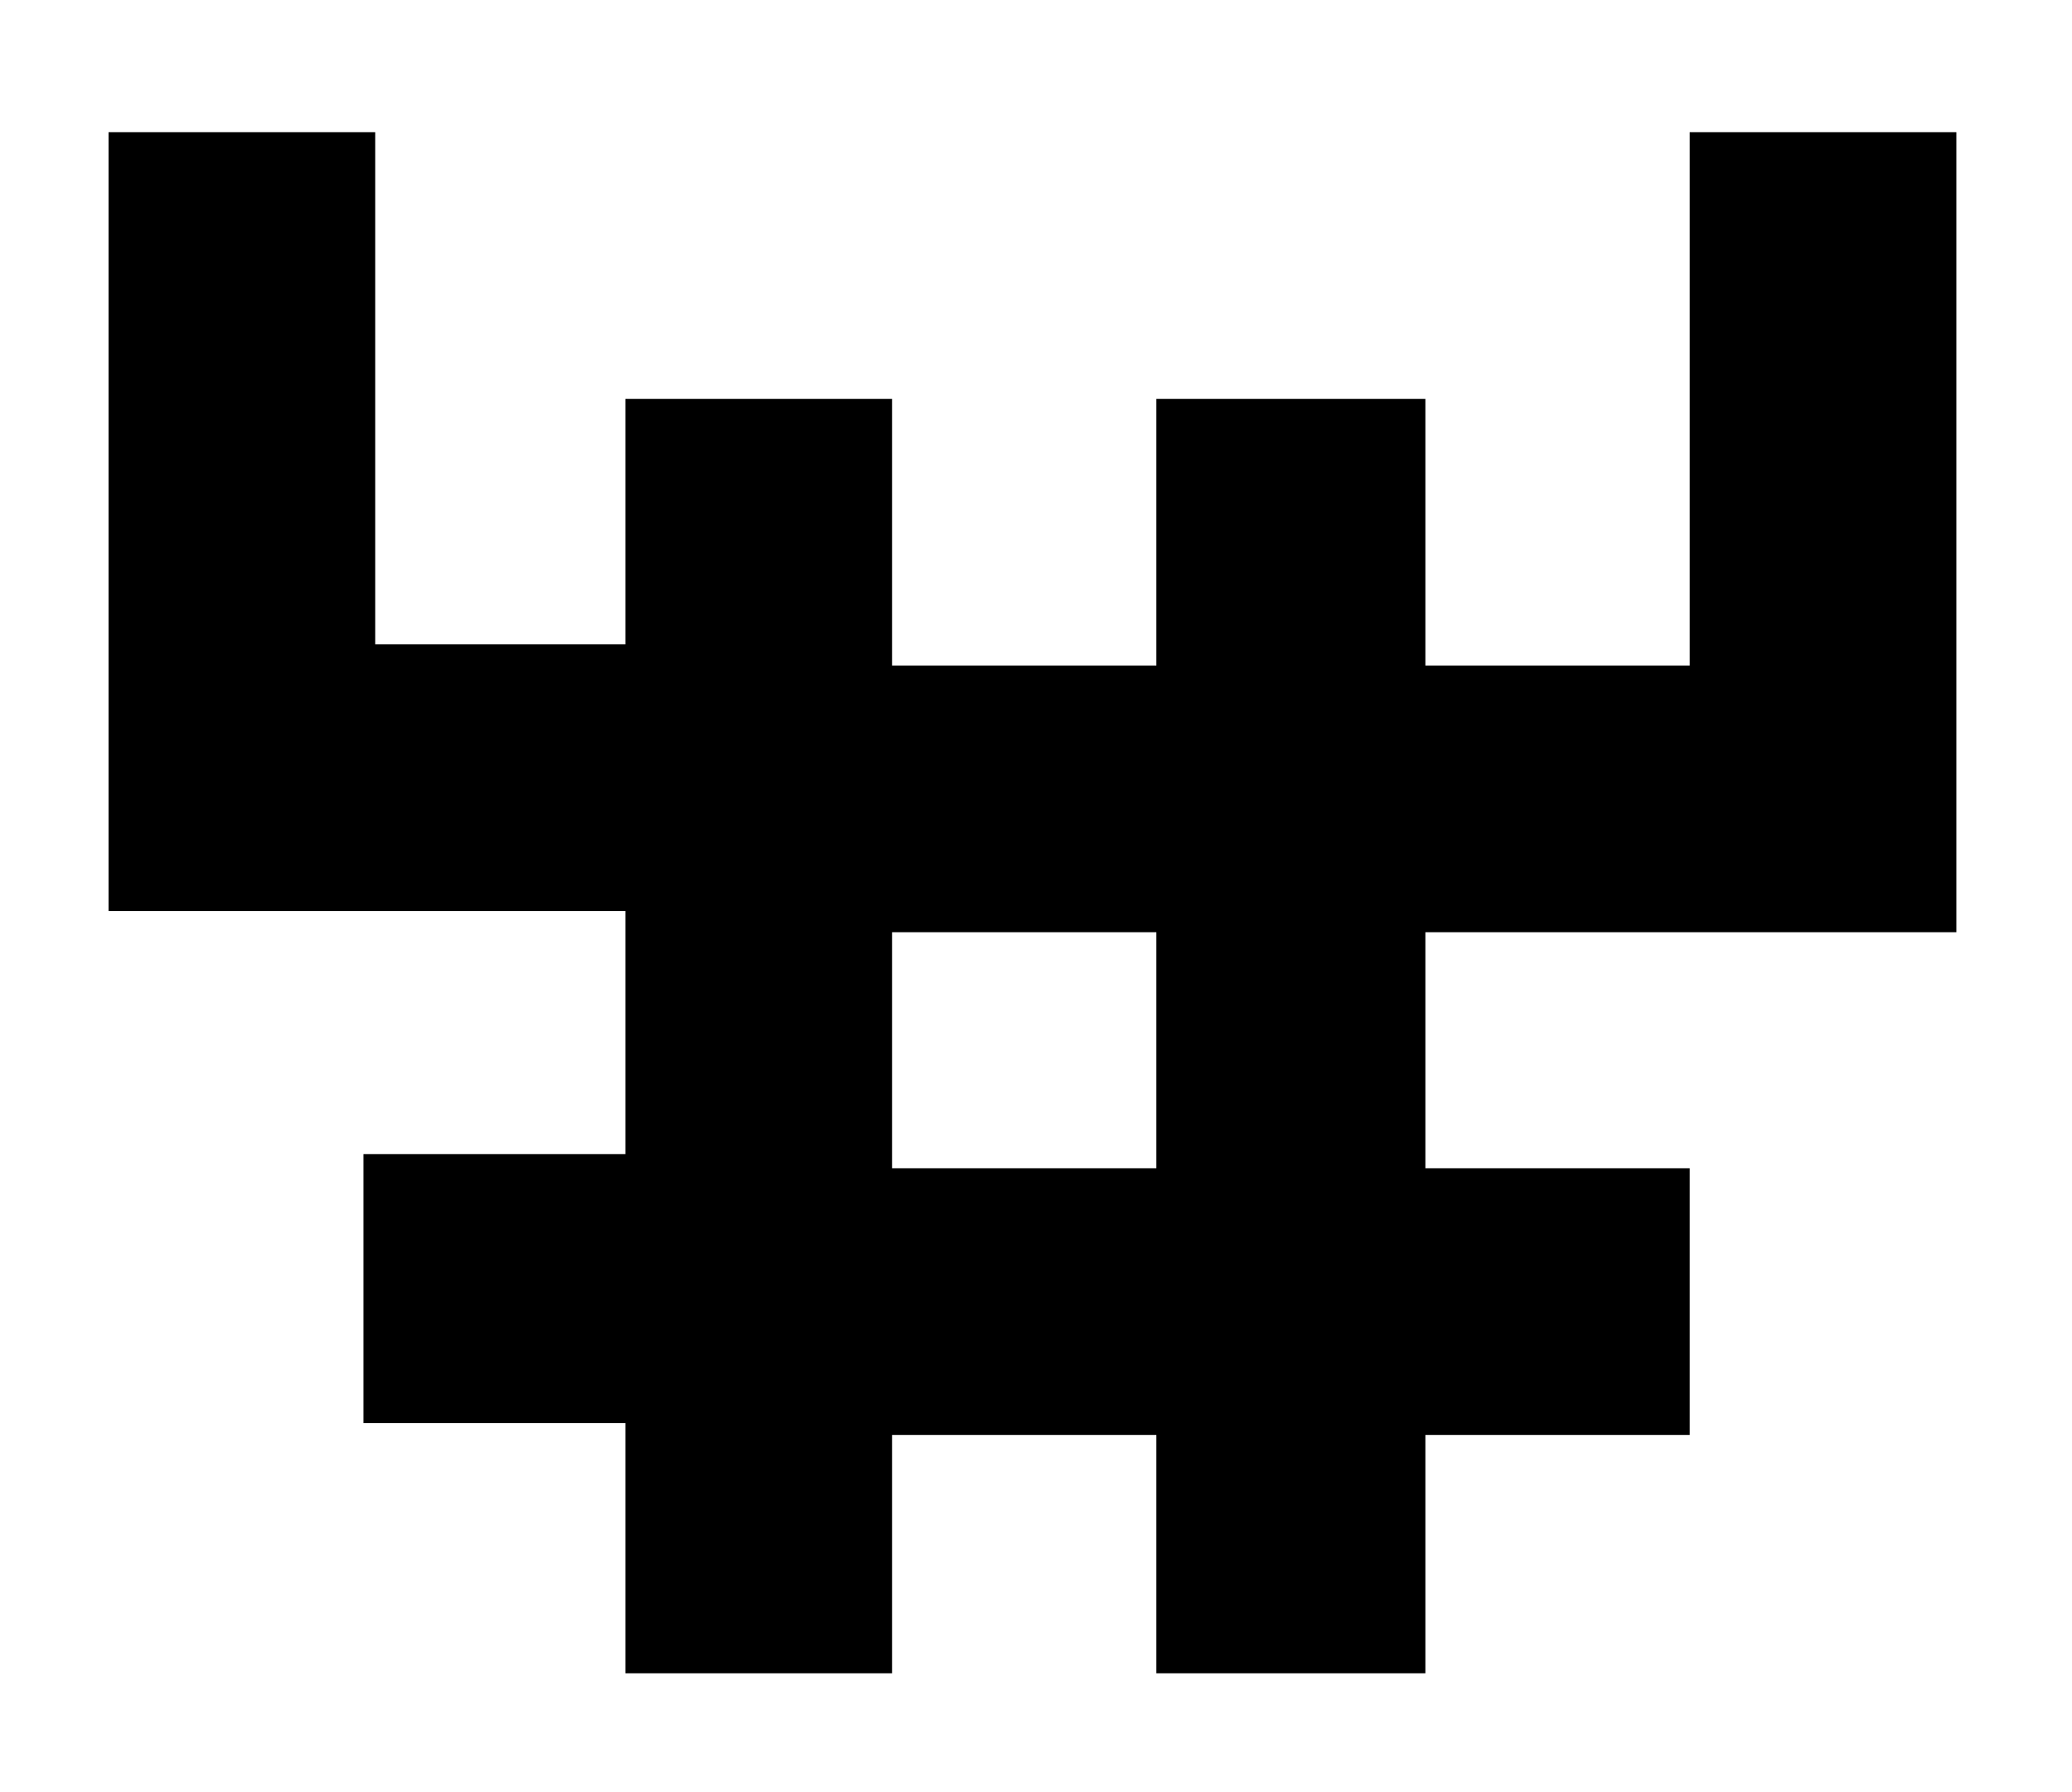
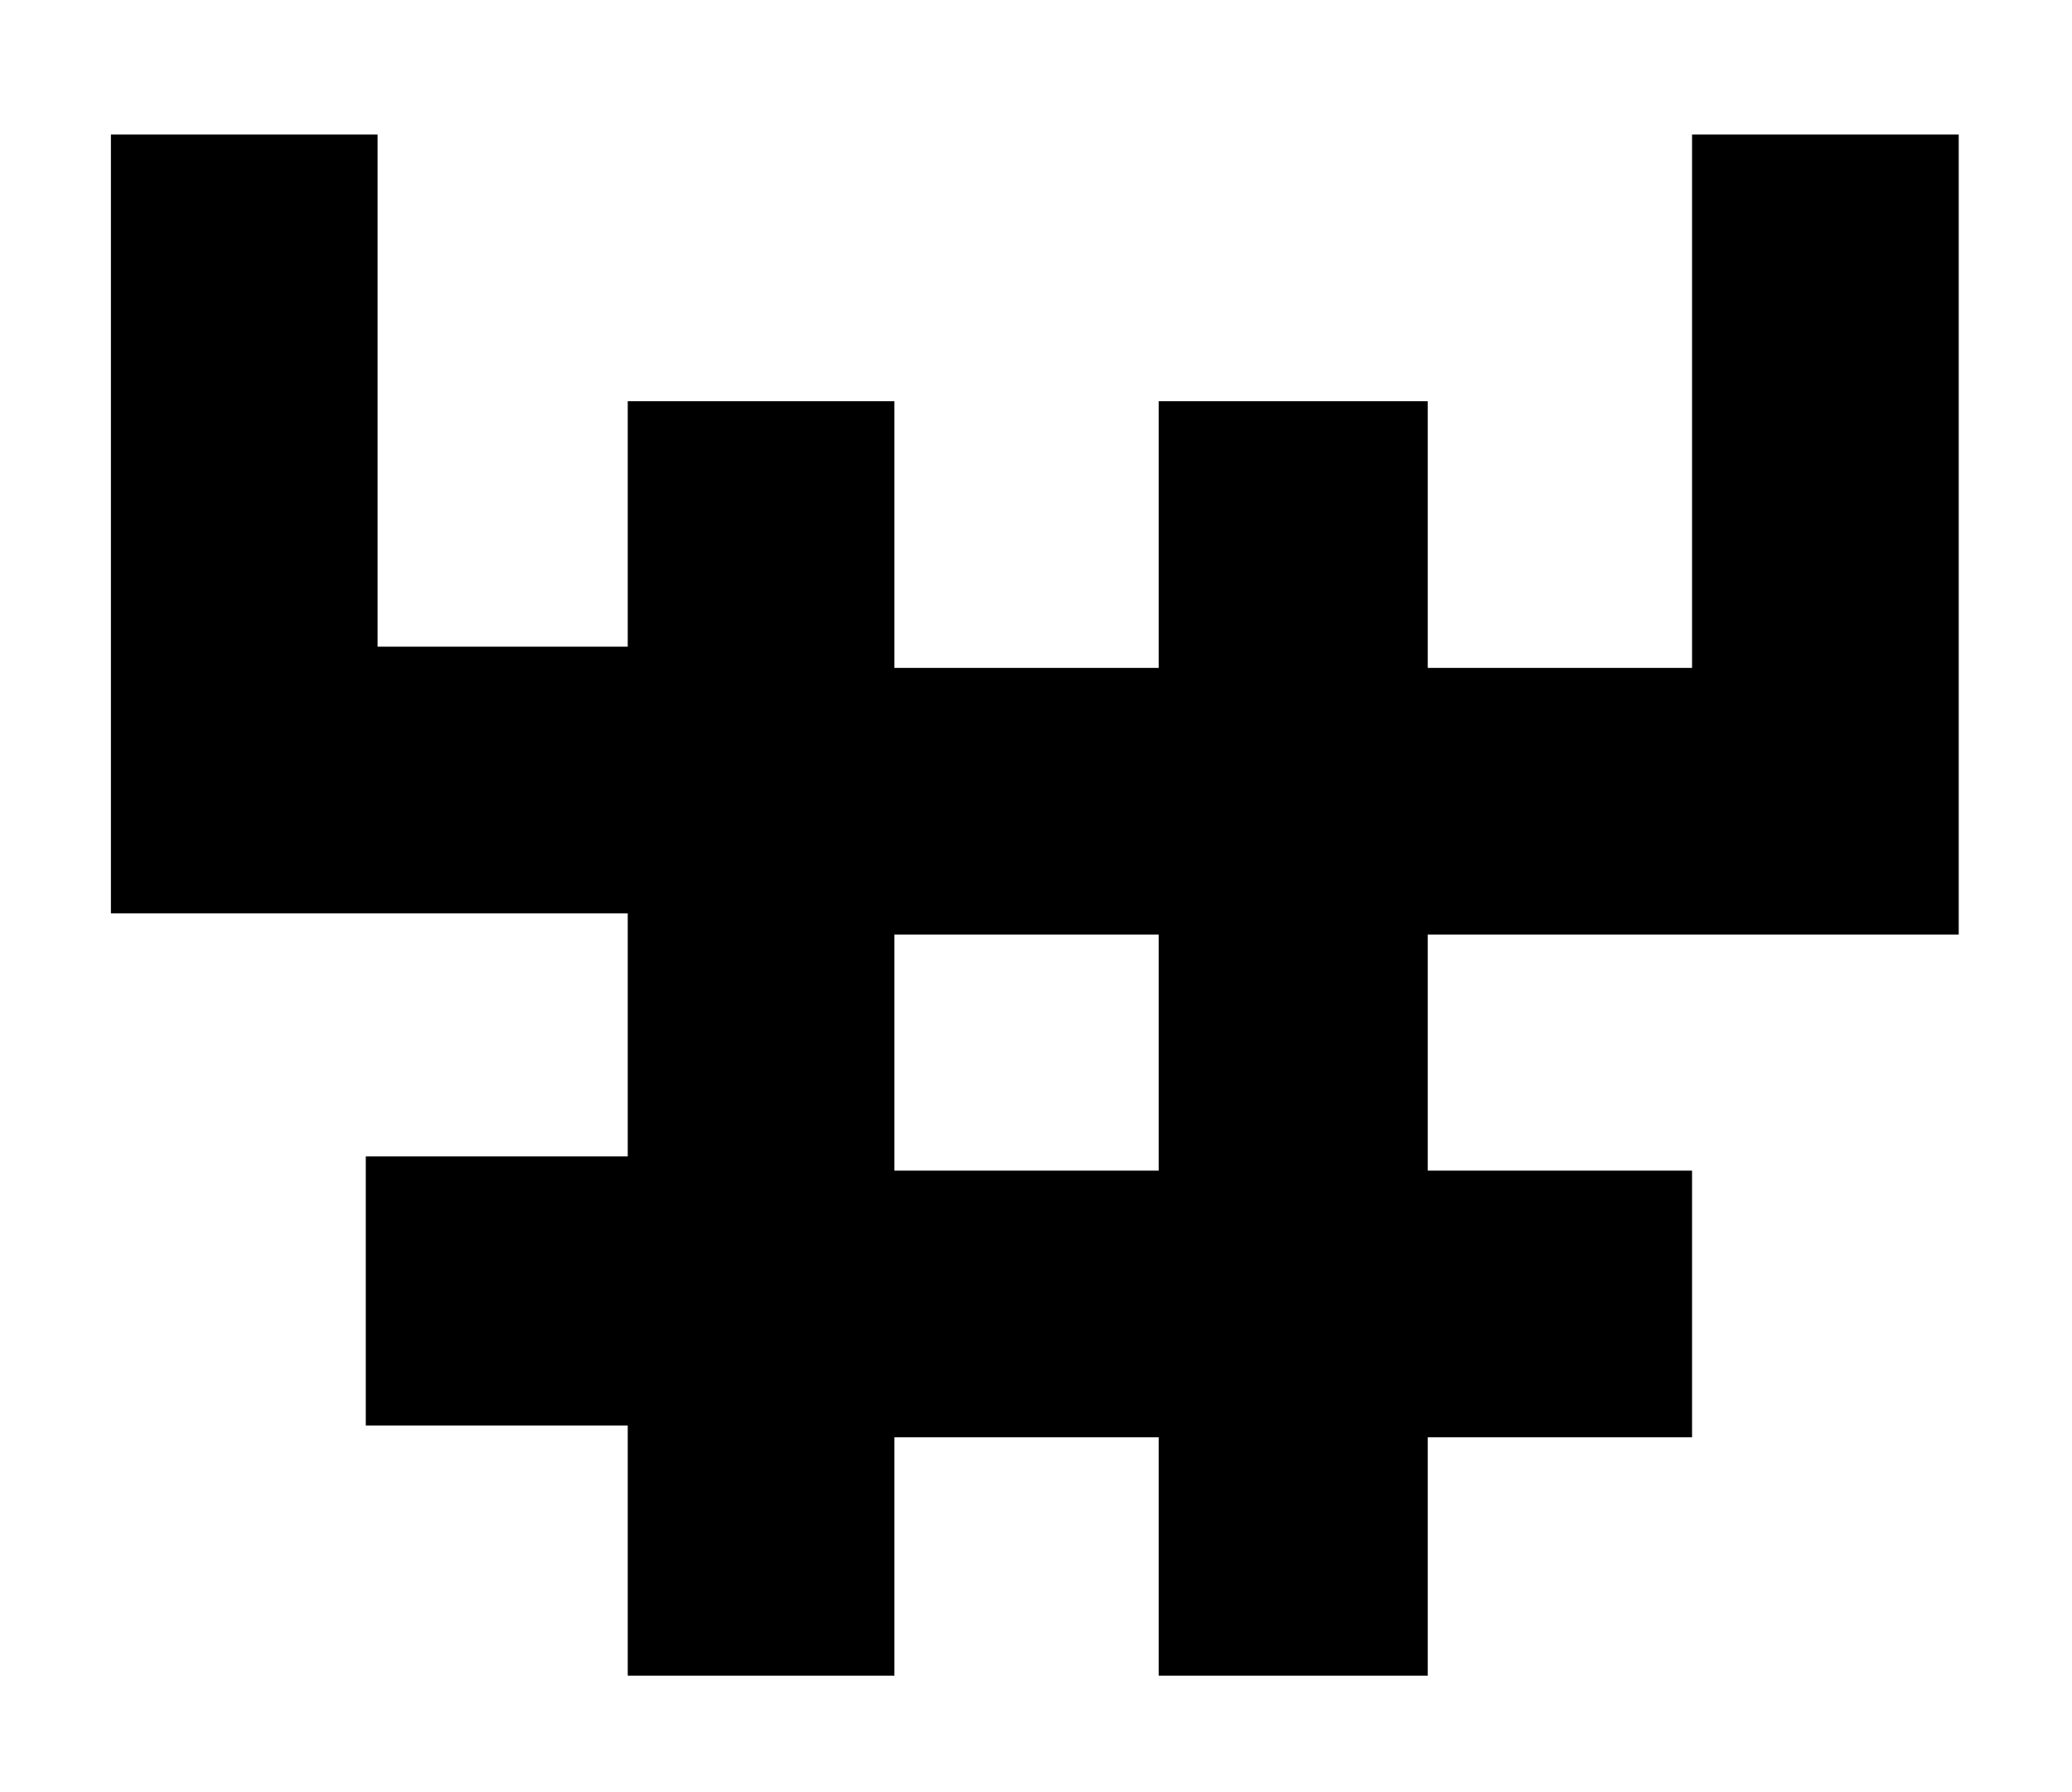
- <svg xmlns="http://www.w3.org/2000/svg" version="1.0" width="878pt" height="759pt" viewBox="0 0 878 759" preserveAspectRatio="xMidYMid meet">
-   <g transform="translate(0,759) scale(0.1,-0.1)" fill="#000000" stroke="none">
-     <path d="M460 5380 l0 -1650 1095 0 1095 0 0 -515 0 -515 -555 0 -555 0 0 -570 0 -570 555 0 555 0 0 -530 0 -530 565 0 565 0 0 505 0 505 560 0 560 0 0 -505 0 -505 570 0 570 0 0 505 0 505 560 0 560 0 0 565 0 565 -560 0 -560 0 0 500 0 500 1125 0 1125 0 0 1695 0 1695 -565 0 -565 0 0 -1130 0 -1130 -560 0 -560 0 0 565 0 565 -570 0 -570 0 0 -565 0 -565 -560 0 -560 0 0 565 0 565 -565 0 -565 0 0 -520 0 -520 -530 0 -530 0 0 1085 0 1085 -565 0 -565 0 0 -1650z m4440 -2240 l0 -500 -560 0 -560 0 0 500 0 500 560 0 560 0 0 -500z" />
-   </g>
+ <svg xmlns="http://www.w3.org/2000/svg" viewBox="0 0 878 759">
+   <style>
+     path { fill: #000; }
+     @media (prefers-color-scheme: dark) {
+       path { fill: #22C55E; }
+     }
+   </style>
+   <path d="M0 0 C37.29 0 74.58 0 113 0 C113 71.61 113 143.22 113 217 C147.98 217 182.96 217 219 217 C219 182.68 219 148.36 219 113 C256.29 113 293.58 113 332 113 C332 150.29 332 187.58 332 226 C368.96 226 405.92 226 444 226 C444 188.71 444 151.42 444 113 C481.62 113 519.24 113 558 113 C558 150.29 558 187.58 558 226 C594.96 226 631.92 226 670 226 C670 151.42 670 76.84 670 0 C707.29 0 744.58 0 783 0 C783 111.87 783 223.74 783 339 C708.75 339 634.5 339 558 339 C558 372 558 405 558 439 C594.96 439 631.92 439 670 439 C670 476.29 670 513.58 670 552 C633.04 552 596.08 552 558 552 C558 585.33 558 618.66 558 653 C520.38 653 482.76 653 444 653 C444 619.67 444 586.34 444 552 C407.04 552 370.08 552 332 552 C332 585.33 332 618.66 332 653 C294.71 653 257.42 653 219 653 C219 618.02 219 583.04 219 547 C182.37 547 145.74 547 108 547 C108 509.38 108 471.76 108 433 C144.63 433 181.26 433 219 433 C219 399.01 219 365.02 219 330 C146.73 330 74.46 330 0 330 C0 221.1 0 112.2 0 0 Z M332 339 C332 372 332 405 332 439 C368.96 439 405.92 439 444 439 C444 406 444 373 444 339 C407.04 339 370.08 339 332 339 Z" transform="translate(47,57)" />
</svg>
